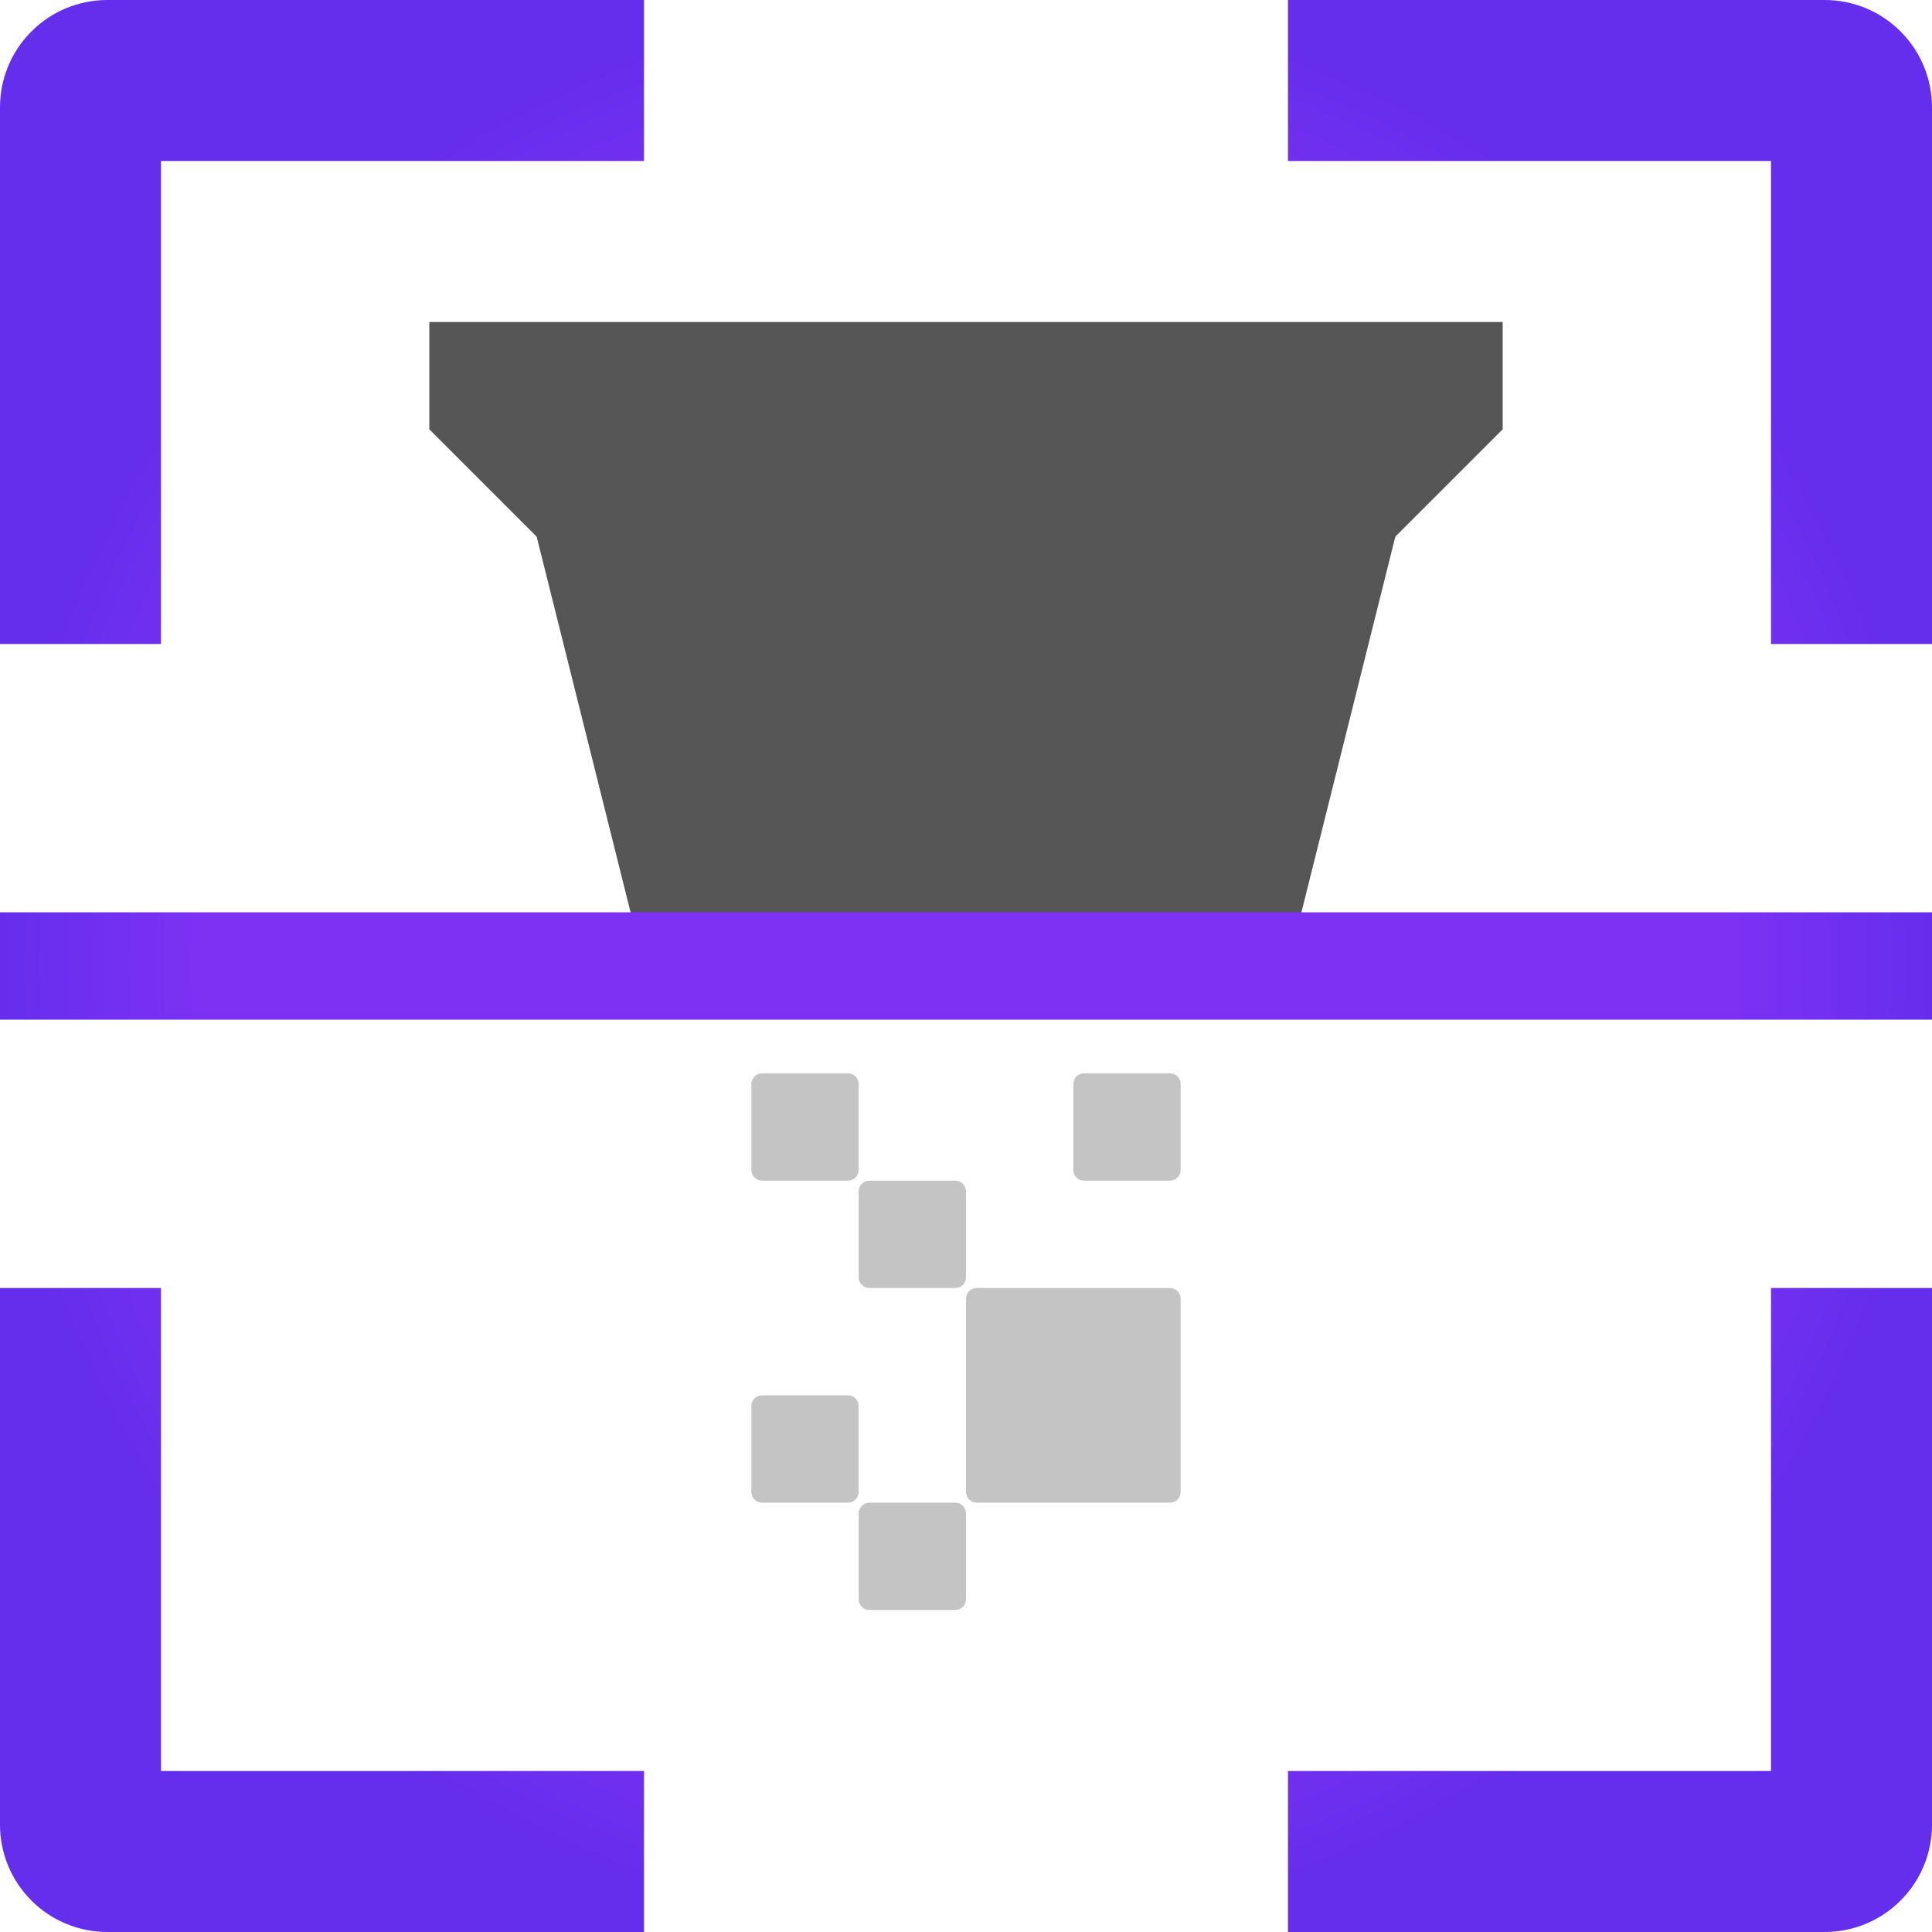
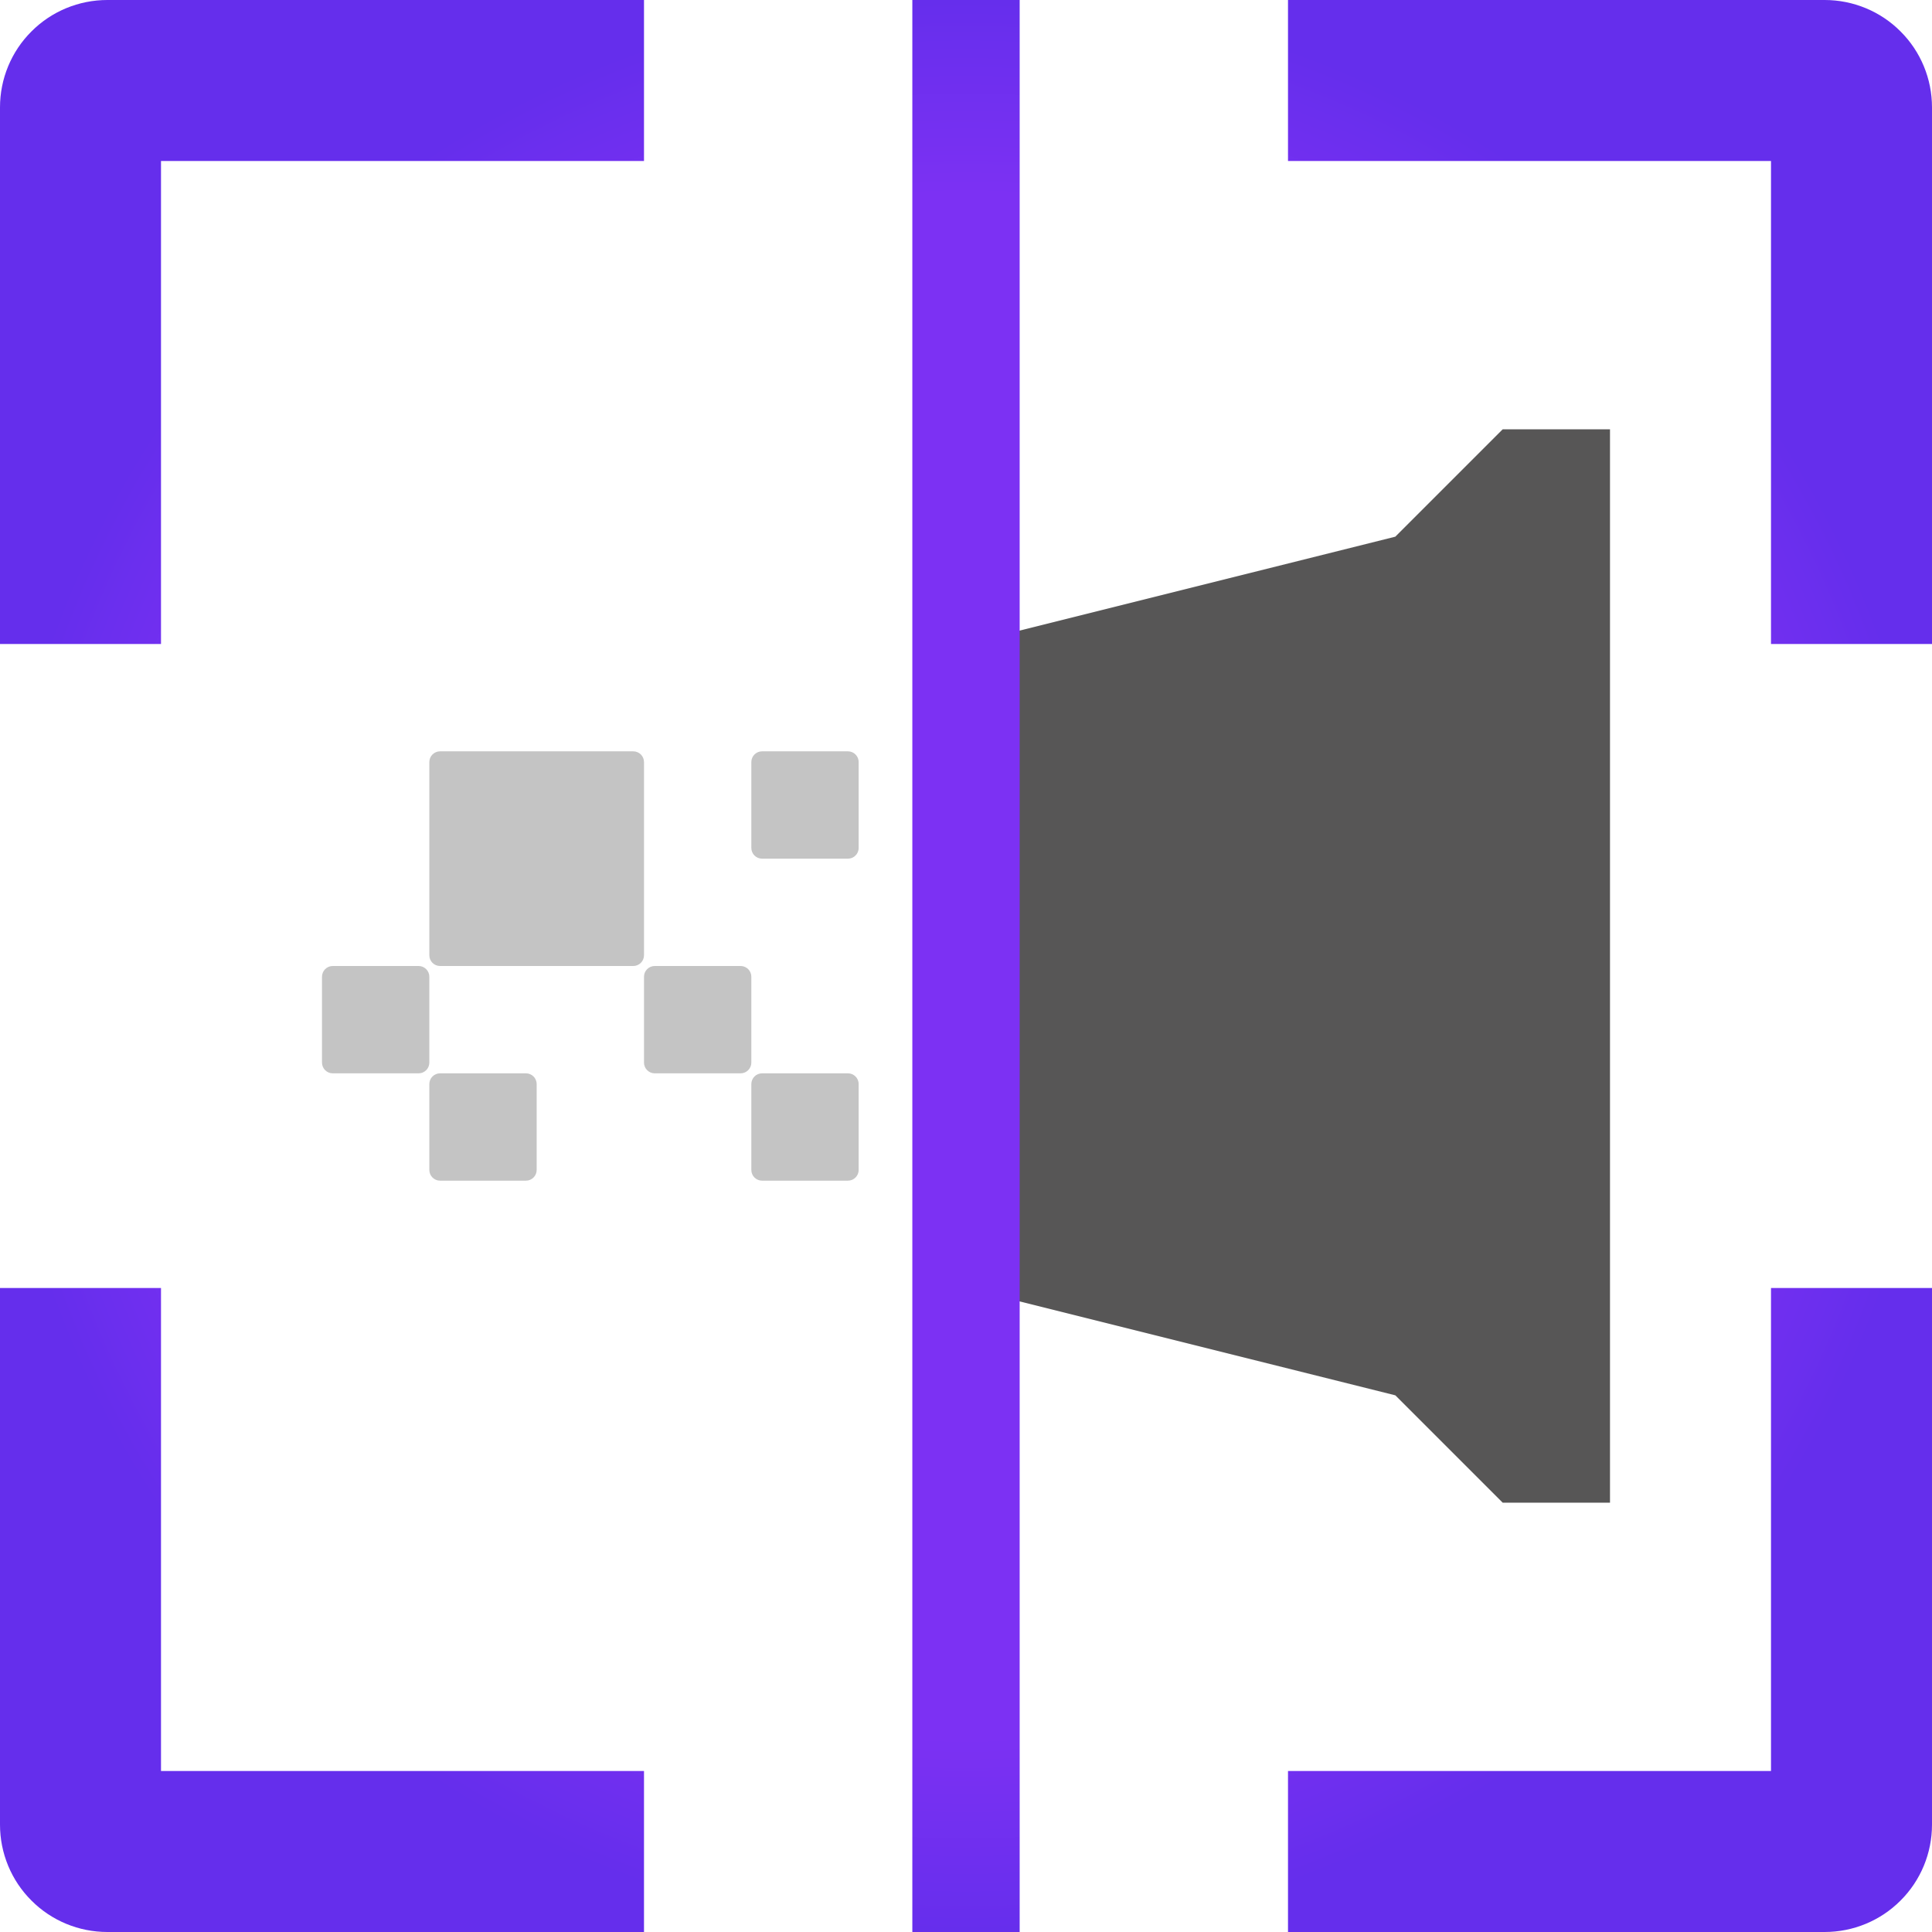
<svg xmlns="http://www.w3.org/2000/svg" width="18" height="18" viewBox="0 0 18 18" fill="none">
-   <path d="M5 5L6 9H12L13 5L14 4V3H4V4L5 5Z" fill="#575656" />
-   <path d="M0 1V6H1.5V1.5H6V0H1C0.735 0 0.48 0.105 0.293 0.293C0.105 0.48 0 0.735 0 1ZM18 6V1C18 0.735 17.895 0.48 17.707 0.293C17.52 0.105 17.265 0 17 0H12V1.5H16.5V6H18ZM16.5 16.5H12V18H17C17.265 18 17.52 17.895 17.707 17.707C17.895 17.52 18 17.265 18 17V12H16.5V16.5ZM6 18V16.5H1.5V12H0V17C0 17.265 0.105 17.52 0.293 17.707C0.48 17.895 0.735 18 1 18H6ZM0 8.5H18V9.5H0V8.5Z" fill="url(#paint0_radial_54_19)" />
-   <rect x="9" y="12" width="2" height="2" rx="0.1" fill="#C4C4C4" />
-   <rect x="8" y="14" width="1" height="1" rx="0.1" fill="#C4C4C4" />
-   <rect x="7" y="13" width="1" height="1" rx="0.1" fill="#C4C4C4" />
-   <rect x="8" y="11" width="1" height="1" rx="0.1" fill="#C4C4C4" />
-   <rect x="7" y="10" width="1" height="1" rx="0.1" fill="#C4C4C4" />
-   <rect x="10" y="10" width="1" height="1" rx="0.1" fill="#C4C4C4" />
+   <path d="M13 13L9 12L9 6L13 5L14 4H15L15 14H14L13 13Z" fill="#575656" />
+   <path d="M17 18L12 18V16.5L16.5 16.5L16.5 12H18L18 17C18 17.265 17.895 17.52 17.707 17.707C17.52 17.895 17.265 18 17 18ZM12 0L17 0C17.265 0 17.52 0.105 17.707 0.293C17.895 0.48 18 0.735 18 1L18 6H16.5L16.5 1.5L12 1.5V0ZM1.5 1.5L1.5 6H0L0 1C0 0.735 0.105 0.48 0.293 0.293C0.48 0.105 0.735 0 1 0L6 0V1.5L1.5 1.5ZM0 12H1.5L1.5 16.5L6 16.5V18L1 18C0.735 18 0.48 17.895 0.293 17.707C0.105 17.52 0 17.265 0 17L0 12ZM9.5 18L9.5 0H8.5L8.5 18H9.5Z" fill="url(#paint0_radial_63_20)" />
+   <rect width="2" height="2" rx="0.1" transform="matrix(0 -1 -1 0 6 9)" fill="#C4C4C4" />
+   <rect width="1" height="1" rx="0.1" transform="matrix(0 -1 -1 0 4 10)" fill="#C4C4C4" />
+   <rect width="1" height="1" rx="0.1" transform="matrix(0 -1 -1 0 5 11)" fill="#C4C4C4" />
+   <rect width="1" height="1" rx="0.1" transform="matrix(0 -1 -1 0 7 10)" fill="#C4C4C4" />
+   <rect width="1" height="1" rx="0.1" transform="matrix(0 -1 -1 0 8 11)" fill="#C4C4C4" />
+   <rect width="1" height="1" rx="0.1" transform="matrix(0 -1 -1 0 8 8)" fill="#C4C4C4" />
  <defs>
-     <radialGradient id="paint0_radial_54_19" cx="0" cy="0" r="1" gradientUnits="userSpaceOnUse" gradientTransform="translate(9 9) rotate(90) scale(9)">
+     <radialGradient id="paint0_radial_63_20" cx="0" cy="0" r="1" gradientUnits="userSpaceOnUse" gradientTransform="translate(9 9) rotate(-180) scale(9)">
      <stop offset="0.792" stop-color="#7C31F3" />
      <stop offset="1" stop-color="#652EEC" />
    </radialGradient>
  </defs>
</svg>
